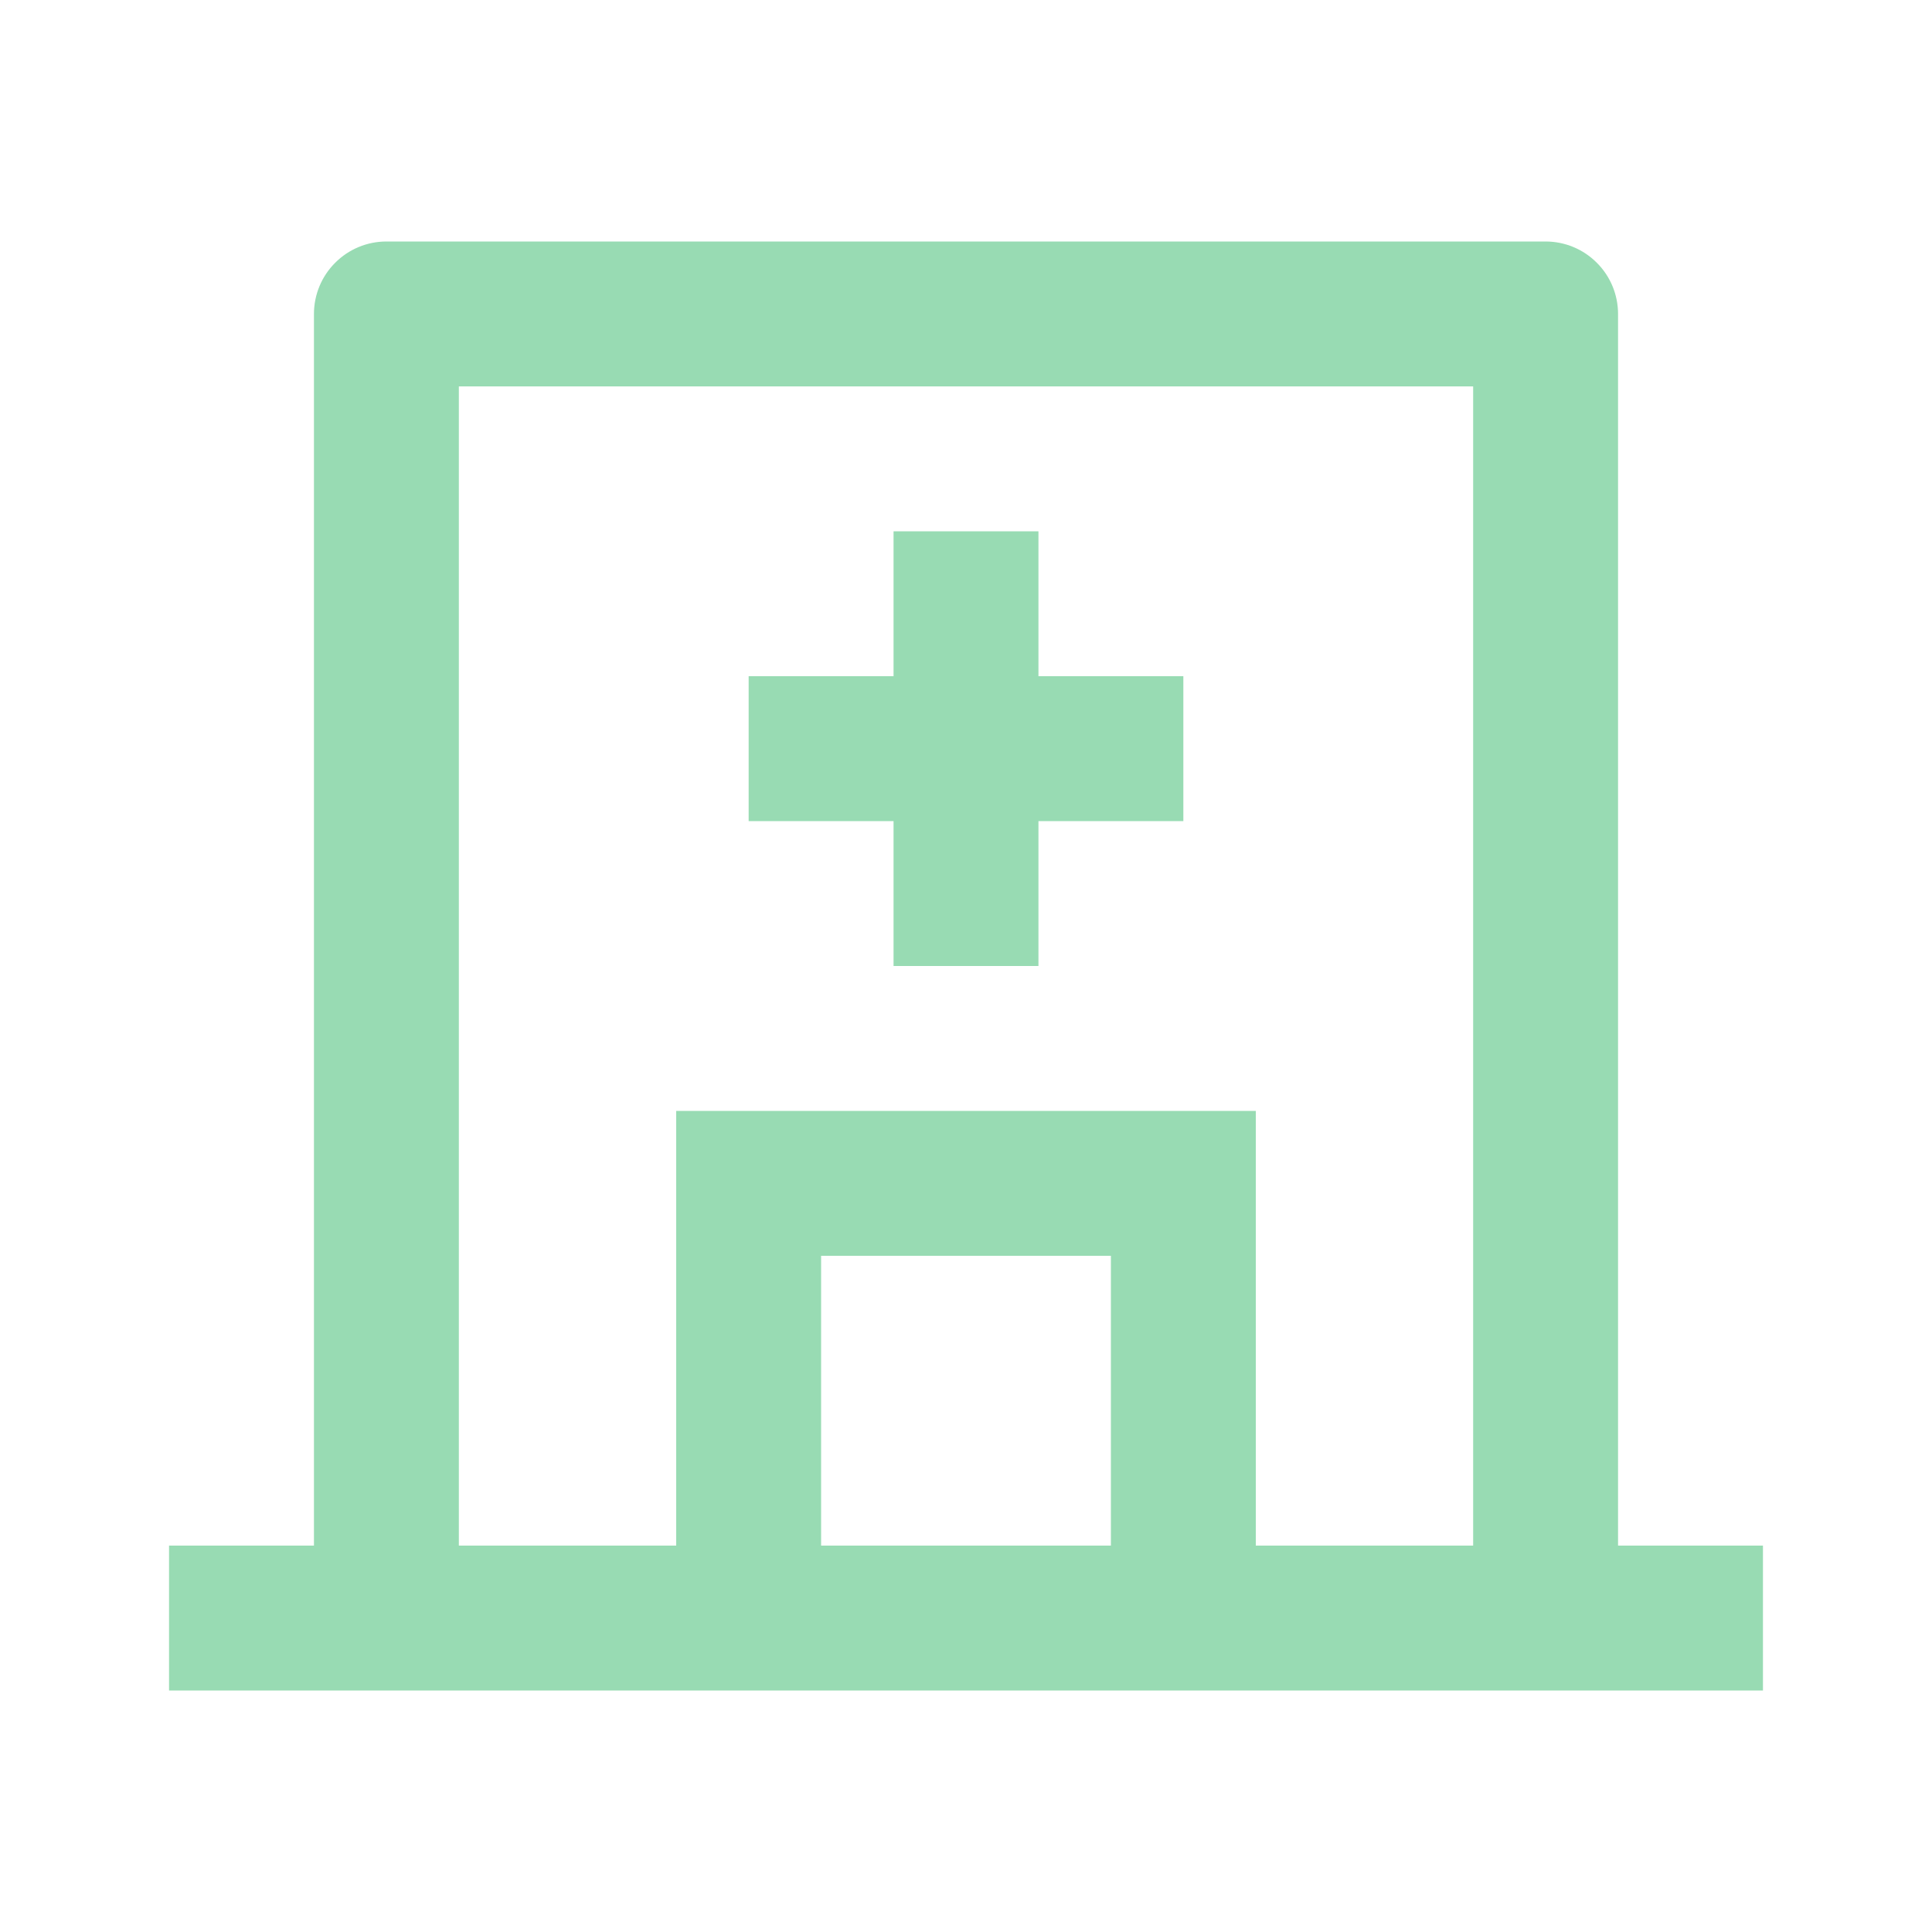
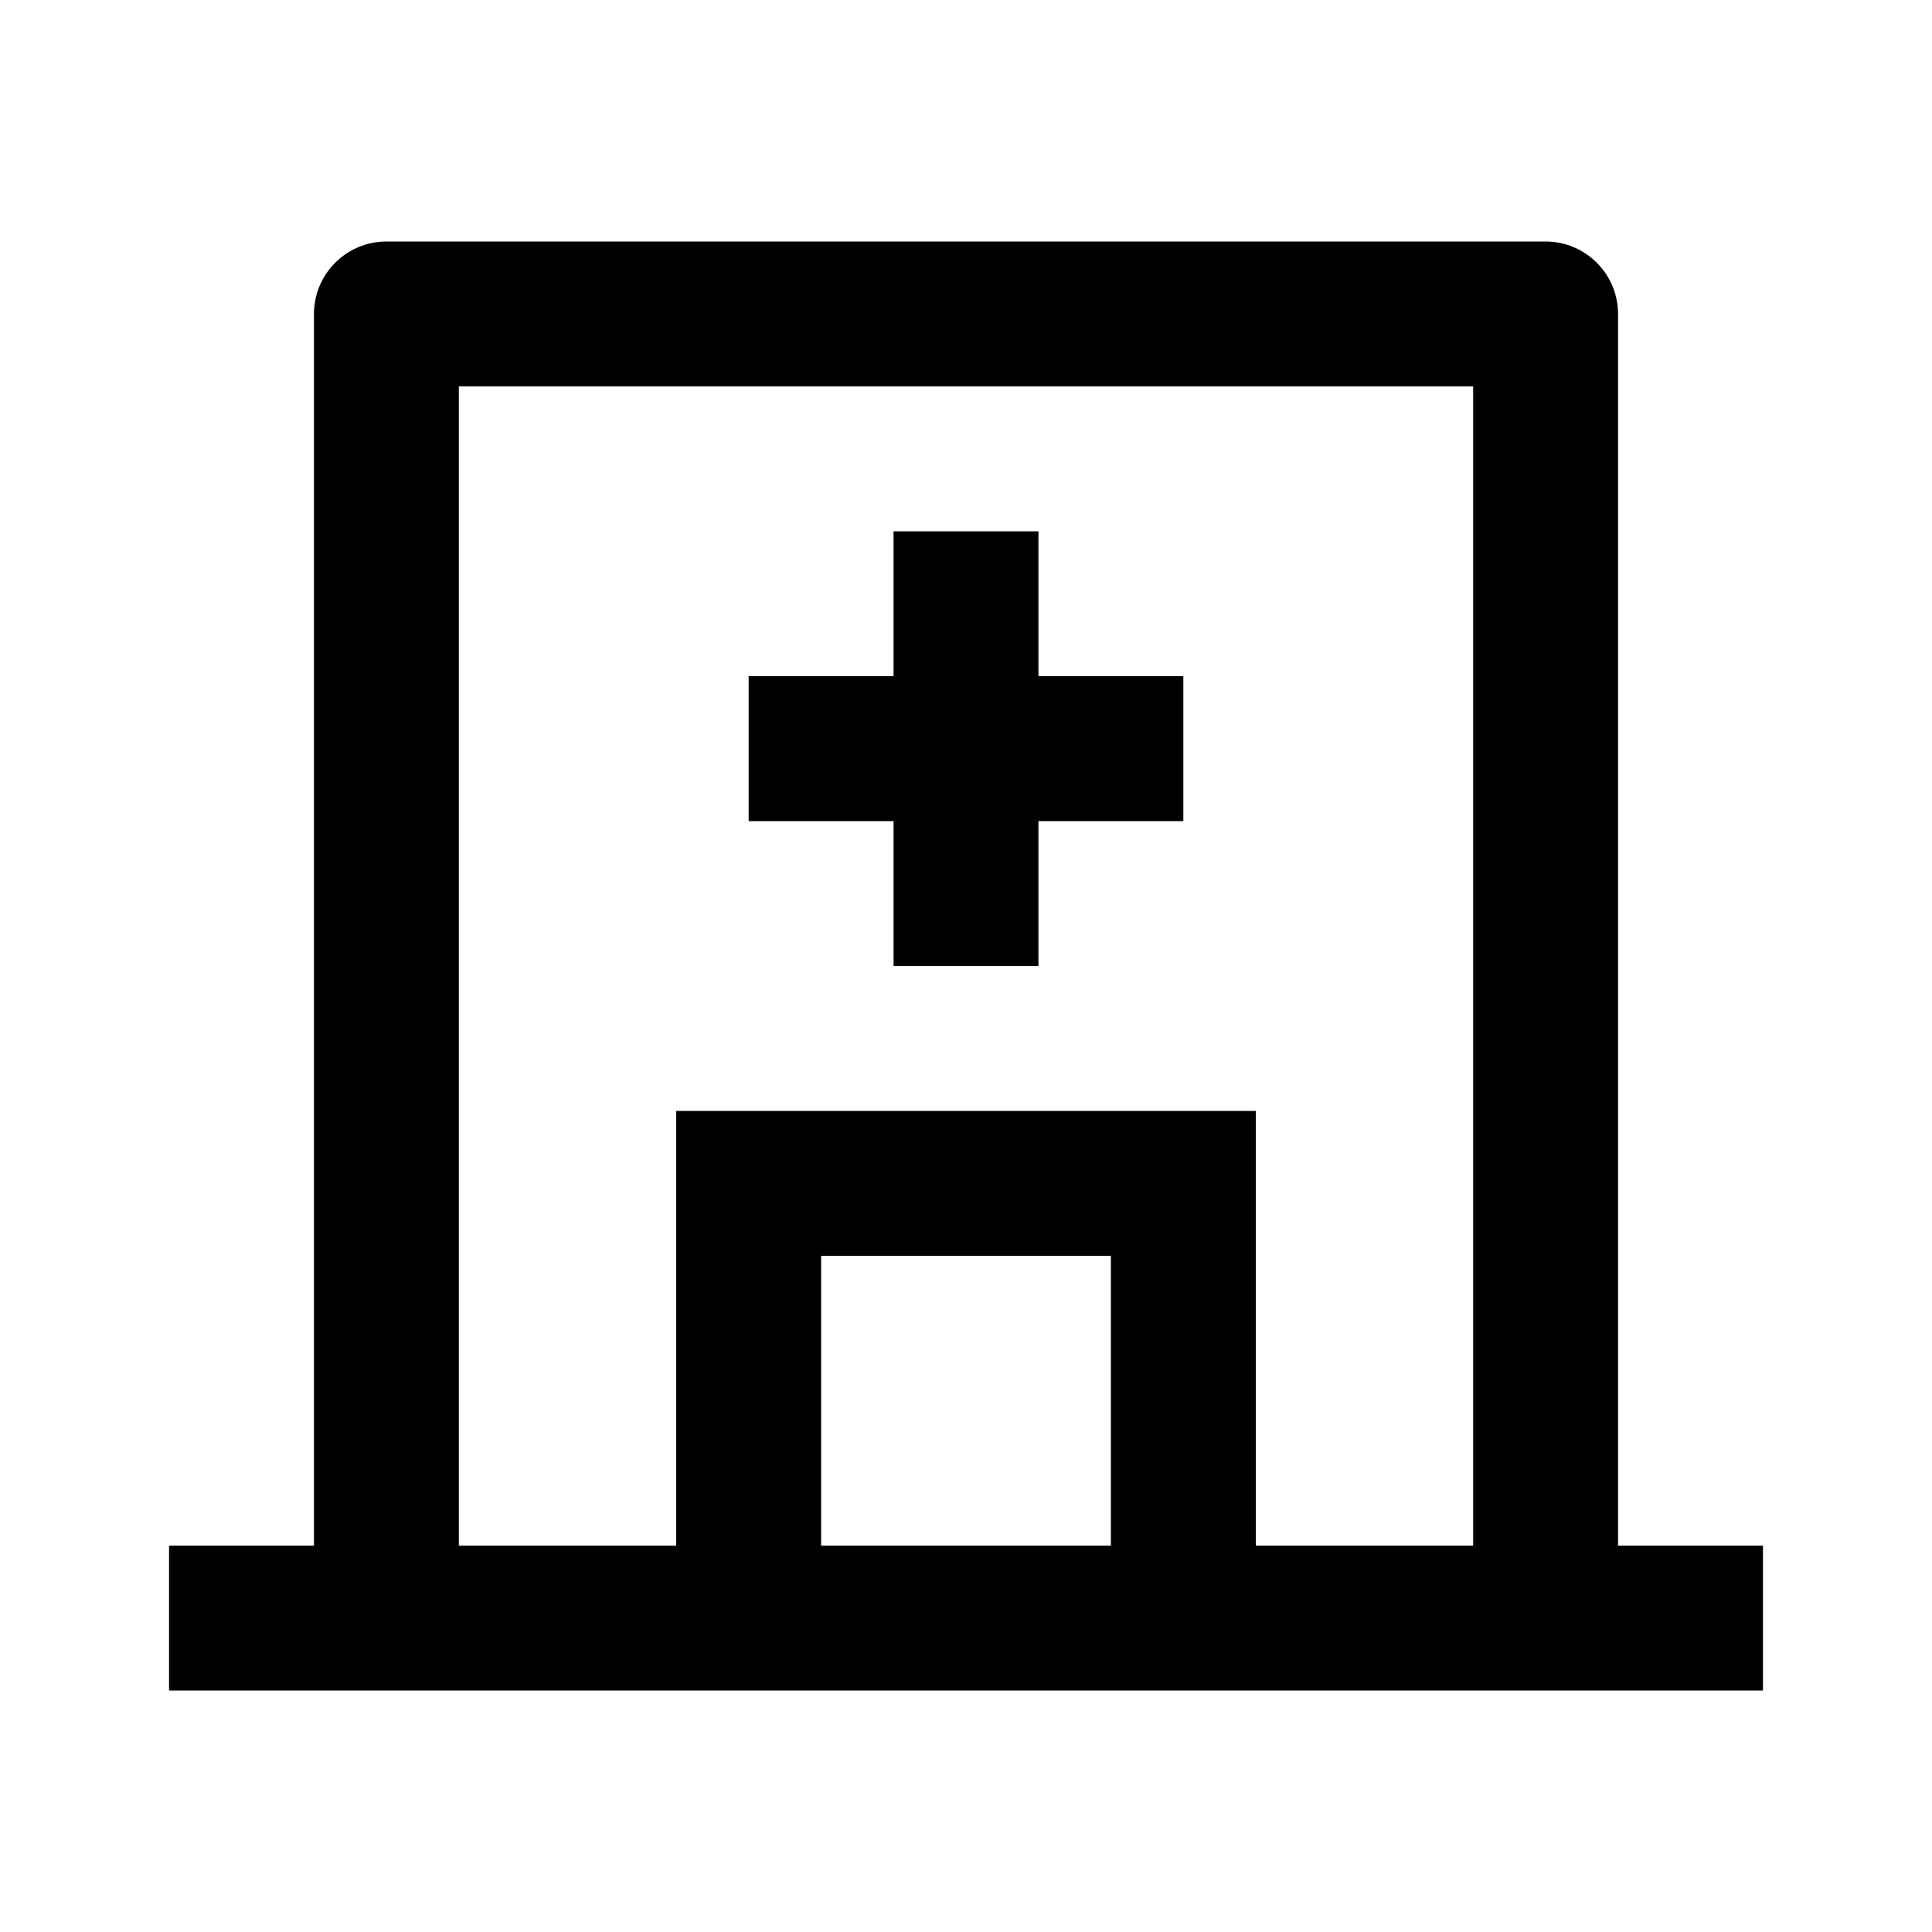
- <svg xmlns="http://www.w3.org/2000/svg" width="24" height="24" viewBox="0 0 24 24" fill="none">
-   <g opacity="0.7">
-     <path d="M8.4 19.2V13.8H15.6V19.2H18.3V4.8H5.7V19.2H8.4ZM10.2 19.2H13.8V15.6H10.2V19.2ZM20.1 19.2H21.9V21H2.1V19.2H3.9V3.9C3.9 3.661 3.995 3.432 4.164 3.264C4.332 3.095 4.561 3 4.8 3H19.2C19.439 3 19.668 3.095 19.836 3.264C20.005 3.432 20.1 3.661 20.1 3.9V19.2ZM11.1 8.4V6.6H12.9V8.4H14.7V10.2H12.9V12H11.1V10.2H9.3V8.4H11.1Z" fill="#6CCC93" />
+ <svg xmlns="http://www.w3.org/2000/svg" width="24" height="24" viewBox="0 0 24 24" fill="currentColor">
+   <g>
+     <path d="M8.4 19.2V13.8H15.6V19.2H18.3V4.8H5.7V19.2H8.4ZM10.2 19.2H13.8V15.6H10.2V19.2ZM20.1 19.2H21.9V21H2.1V19.2H3.9V3.9C3.9 3.661 3.995 3.432 4.164 3.264C4.332 3.095 4.561 3 4.8 3H19.2C19.439 3 19.668 3.095 19.836 3.264C20.005 3.432 20.1 3.661 20.1 3.9V19.2ZM11.1 8.4V6.6H12.9V8.4H14.7V10.2H12.9V12H11.1V10.2H9.3V8.4H11.1Z" fill="currentColor" />
  </g>
</svg>
